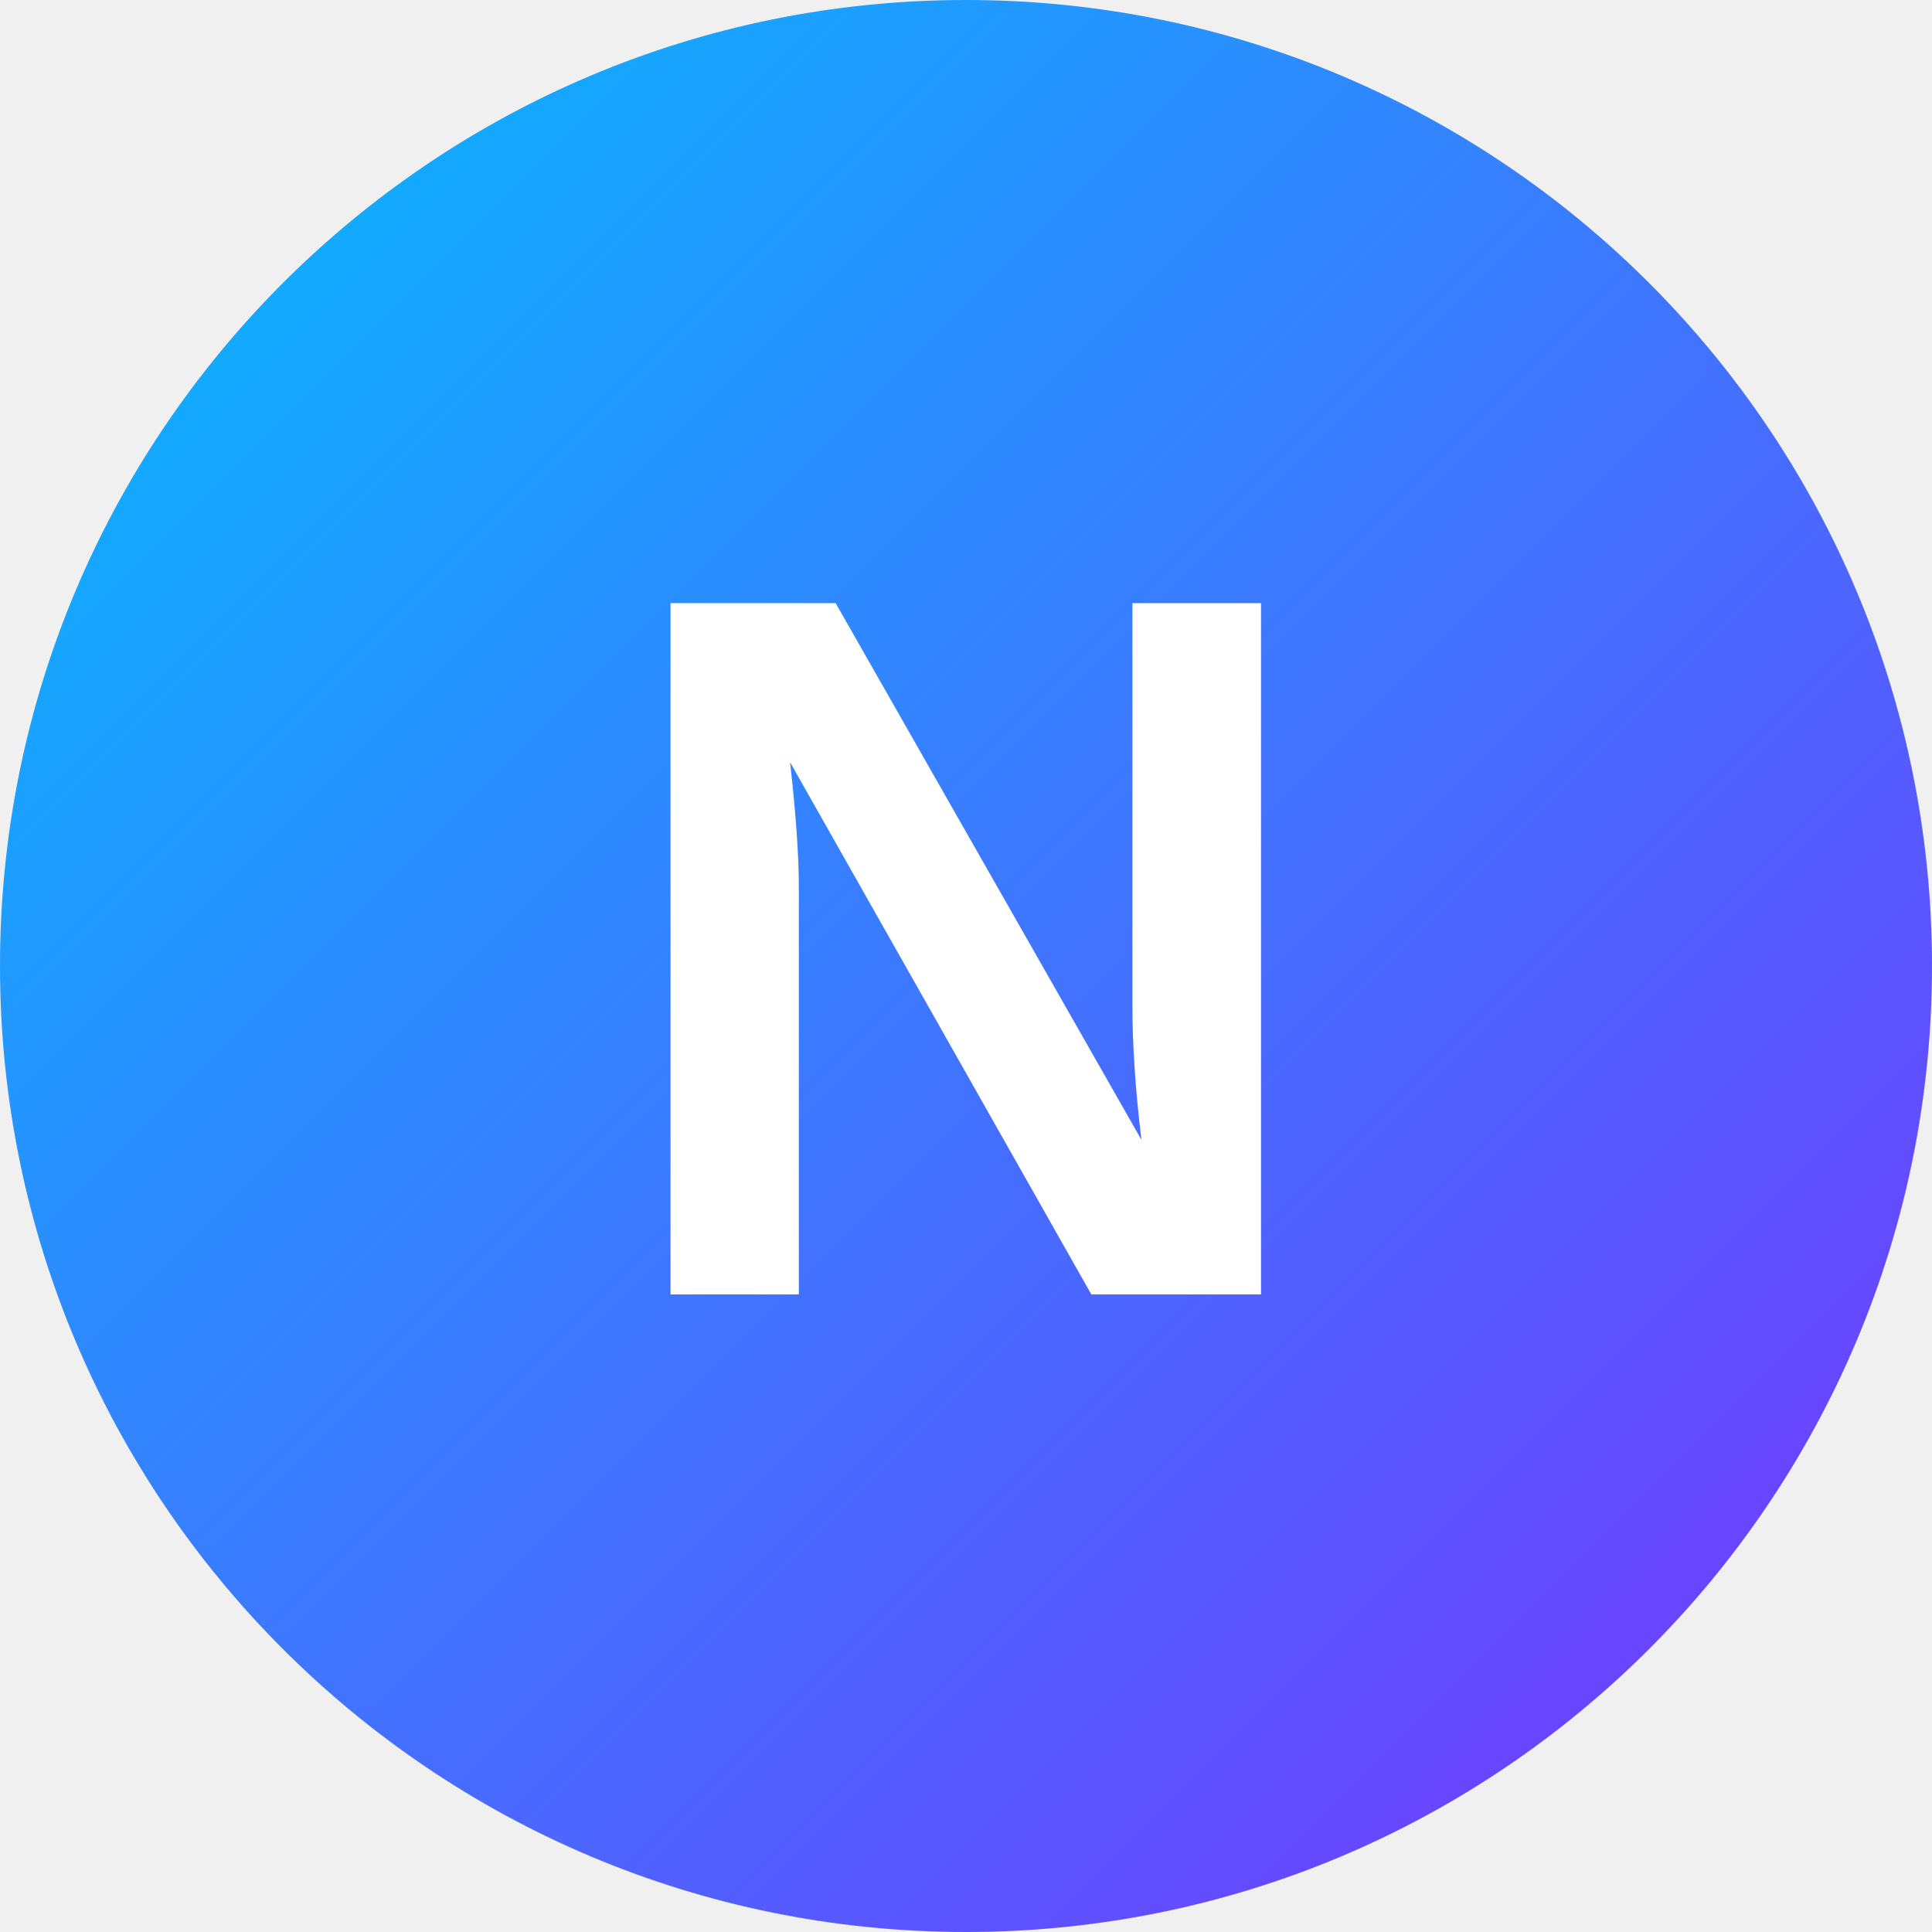
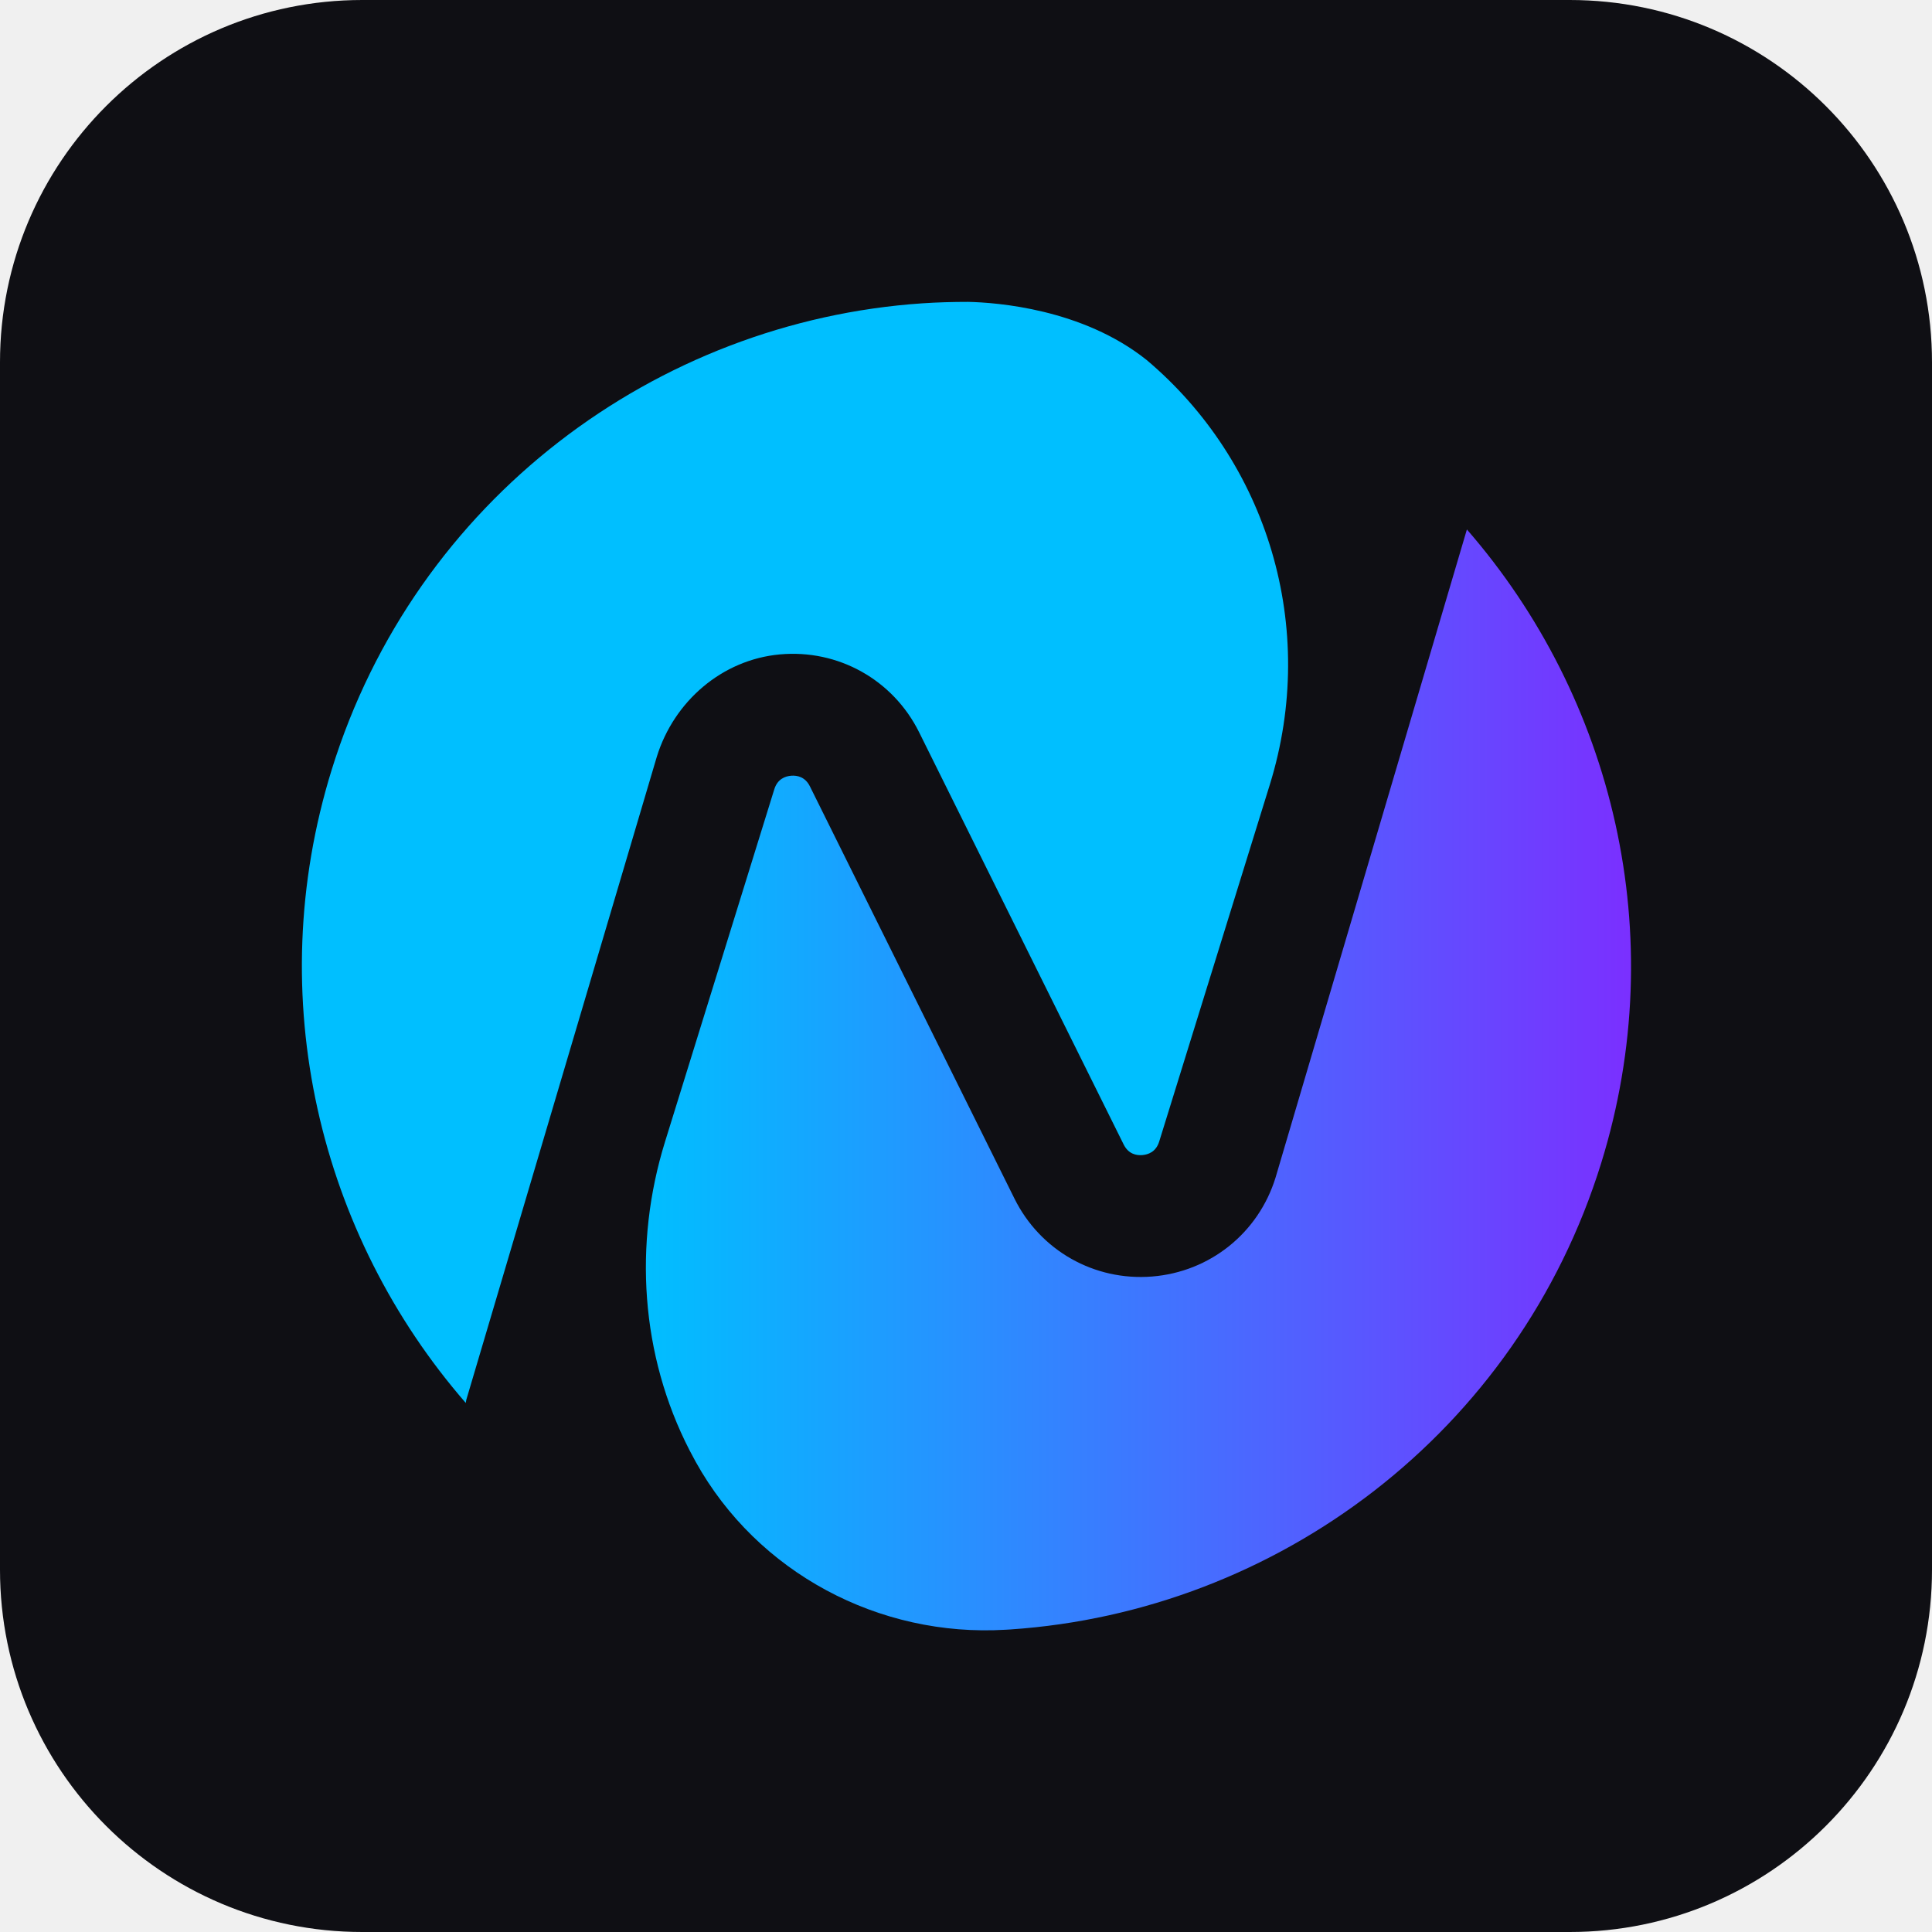
- <svg xmlns="http://www.w3.org/2000/svg" viewBox="0 0 100 100">
+ <svg xmlns="http://www.w3.org/2000/svg" viewBox="0 0 32 32">
  <defs>
-     <linearGradient id="g" x1="0%" y1="0%" x2="100%" y2="100%">
-       <stop offset="0%" stop-color="#00BFFF" />
-       <stop offset="100%" stop-color="#7B2FFF" />
+     <linearGradient id="grad" x1="0" y1="0" x2="1" y2="0">
+       <stop offset="0" stop-color="#00BFFF" />
+       <stop offset="1" stop-color="#7B2FFF" />
    </linearGradient>
  </defs>
-   <circle cx="50" cy="50" r="50" fill="url(#g)" />
-   <text x="50" y="67" font-family="Arial, sans-serif" font-size="52" font-weight="800" text-anchor="middle" fill="white">N</text>
+   <rect width="32" height="32" rx="6" ry="6" fill="#0F0F14" />
+   <g transform="translate(5,5) scale(0.053)">
+     <path d="m51.23,344.11C5.58,291.62-12.74,217.37,9.33,146.18,35.46,61.87,110.73,6.07,193.93.45,198.67.13,203.44,0,208.23,0c8.73.19,35.69,2.11,55.78,18.17,37.69,31.8,53.73,83.53,38.47,132.75l-34.56,111.5c-1,3.22-3.41,4.06-5.27,4.22-1.84.15-4.35-.31-5.84-3.33l-63.93-128.84c-8.15-16.38-25.26-25.96-43.51-24.3-18.04,1.65-33.06,14.63-38.43,31.93l-59.56,201.04-.16.95Z" fill="#00BFFF" />
+     <path d="m364.09,71.13c45.7,52.49,64.04,126.78,41.96,198.02-26.13,84.31-101.38,140.11-184.58,145.73-.5.03-1.01.07-1.51.09-39.59,2.4-77.62-17.8-96.88-52.47-.66-1.2-1.31-2.41-1.94-3.63-15.28-29.72-17.55-64.45-7.66-96.37l34.16-110.19c1-3.22,3.41-4.07,5.27-4.23,1.84-.14,4.36.32,5.86,3.33l63.93,128.84c8.06,16.23,24.93,25.78,42.99,24.34,18.08-1.45,33.22-13.58,38.59-30.9l59.8-202.56Z" fill="url(#grad)" />
+   </g>
</svg>
